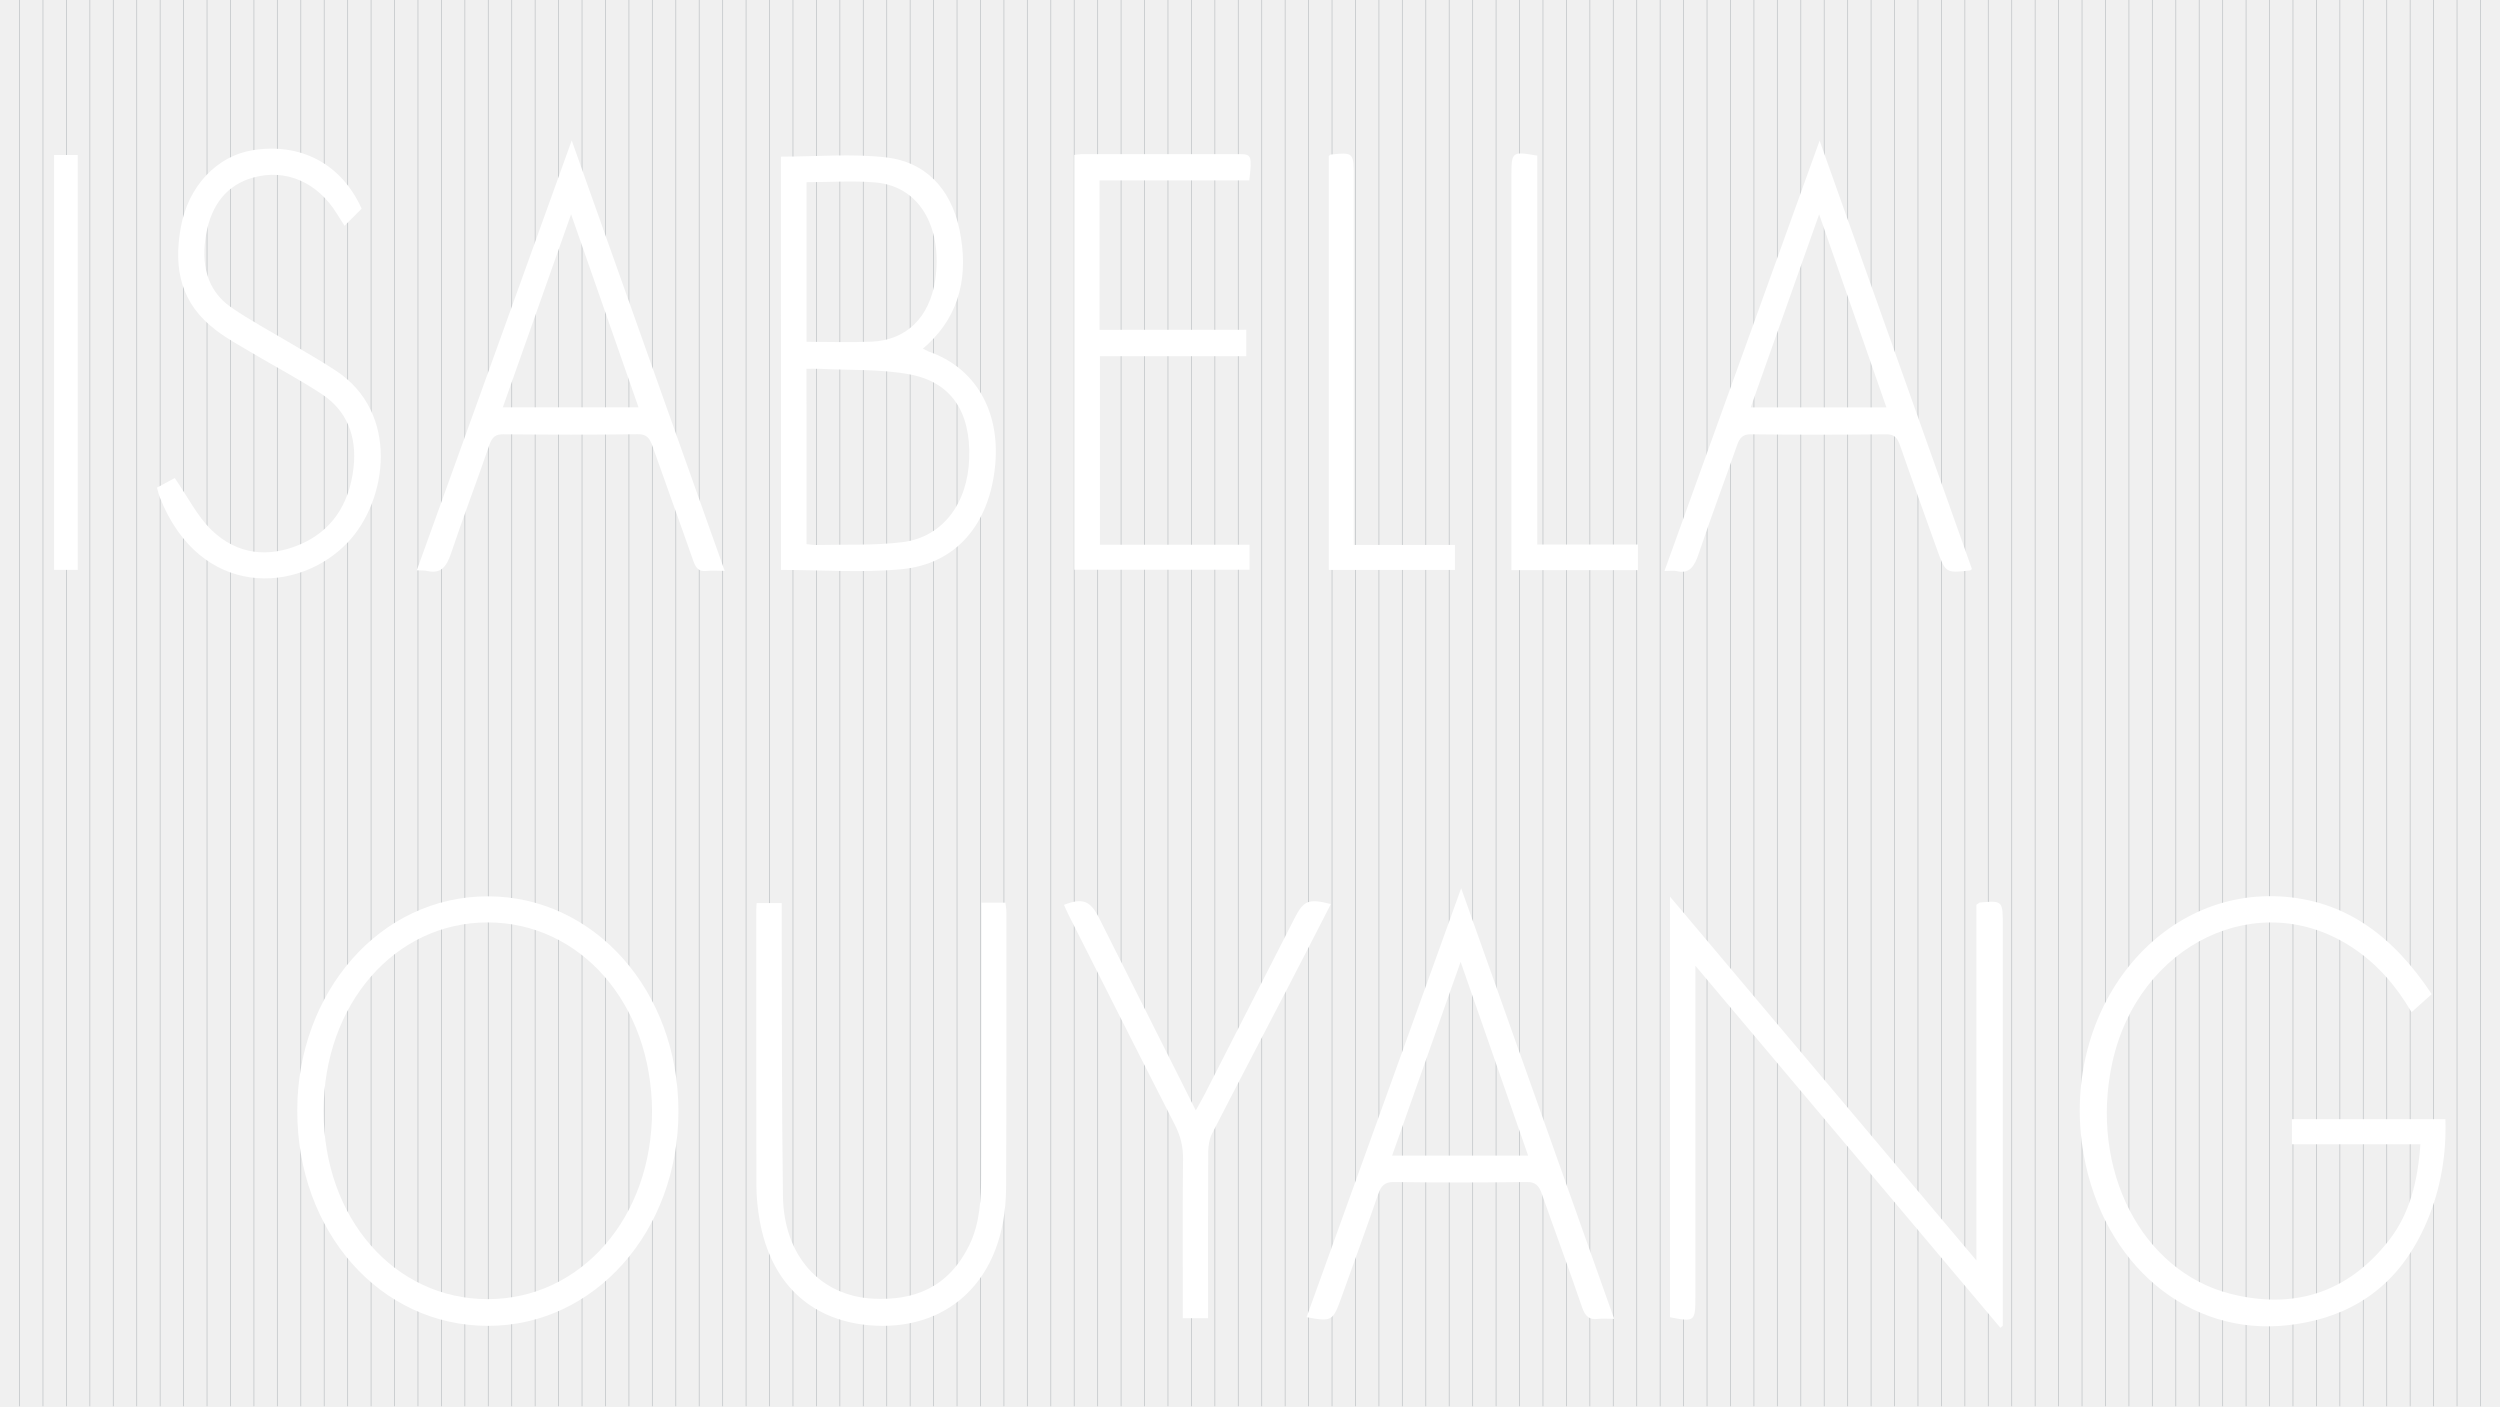
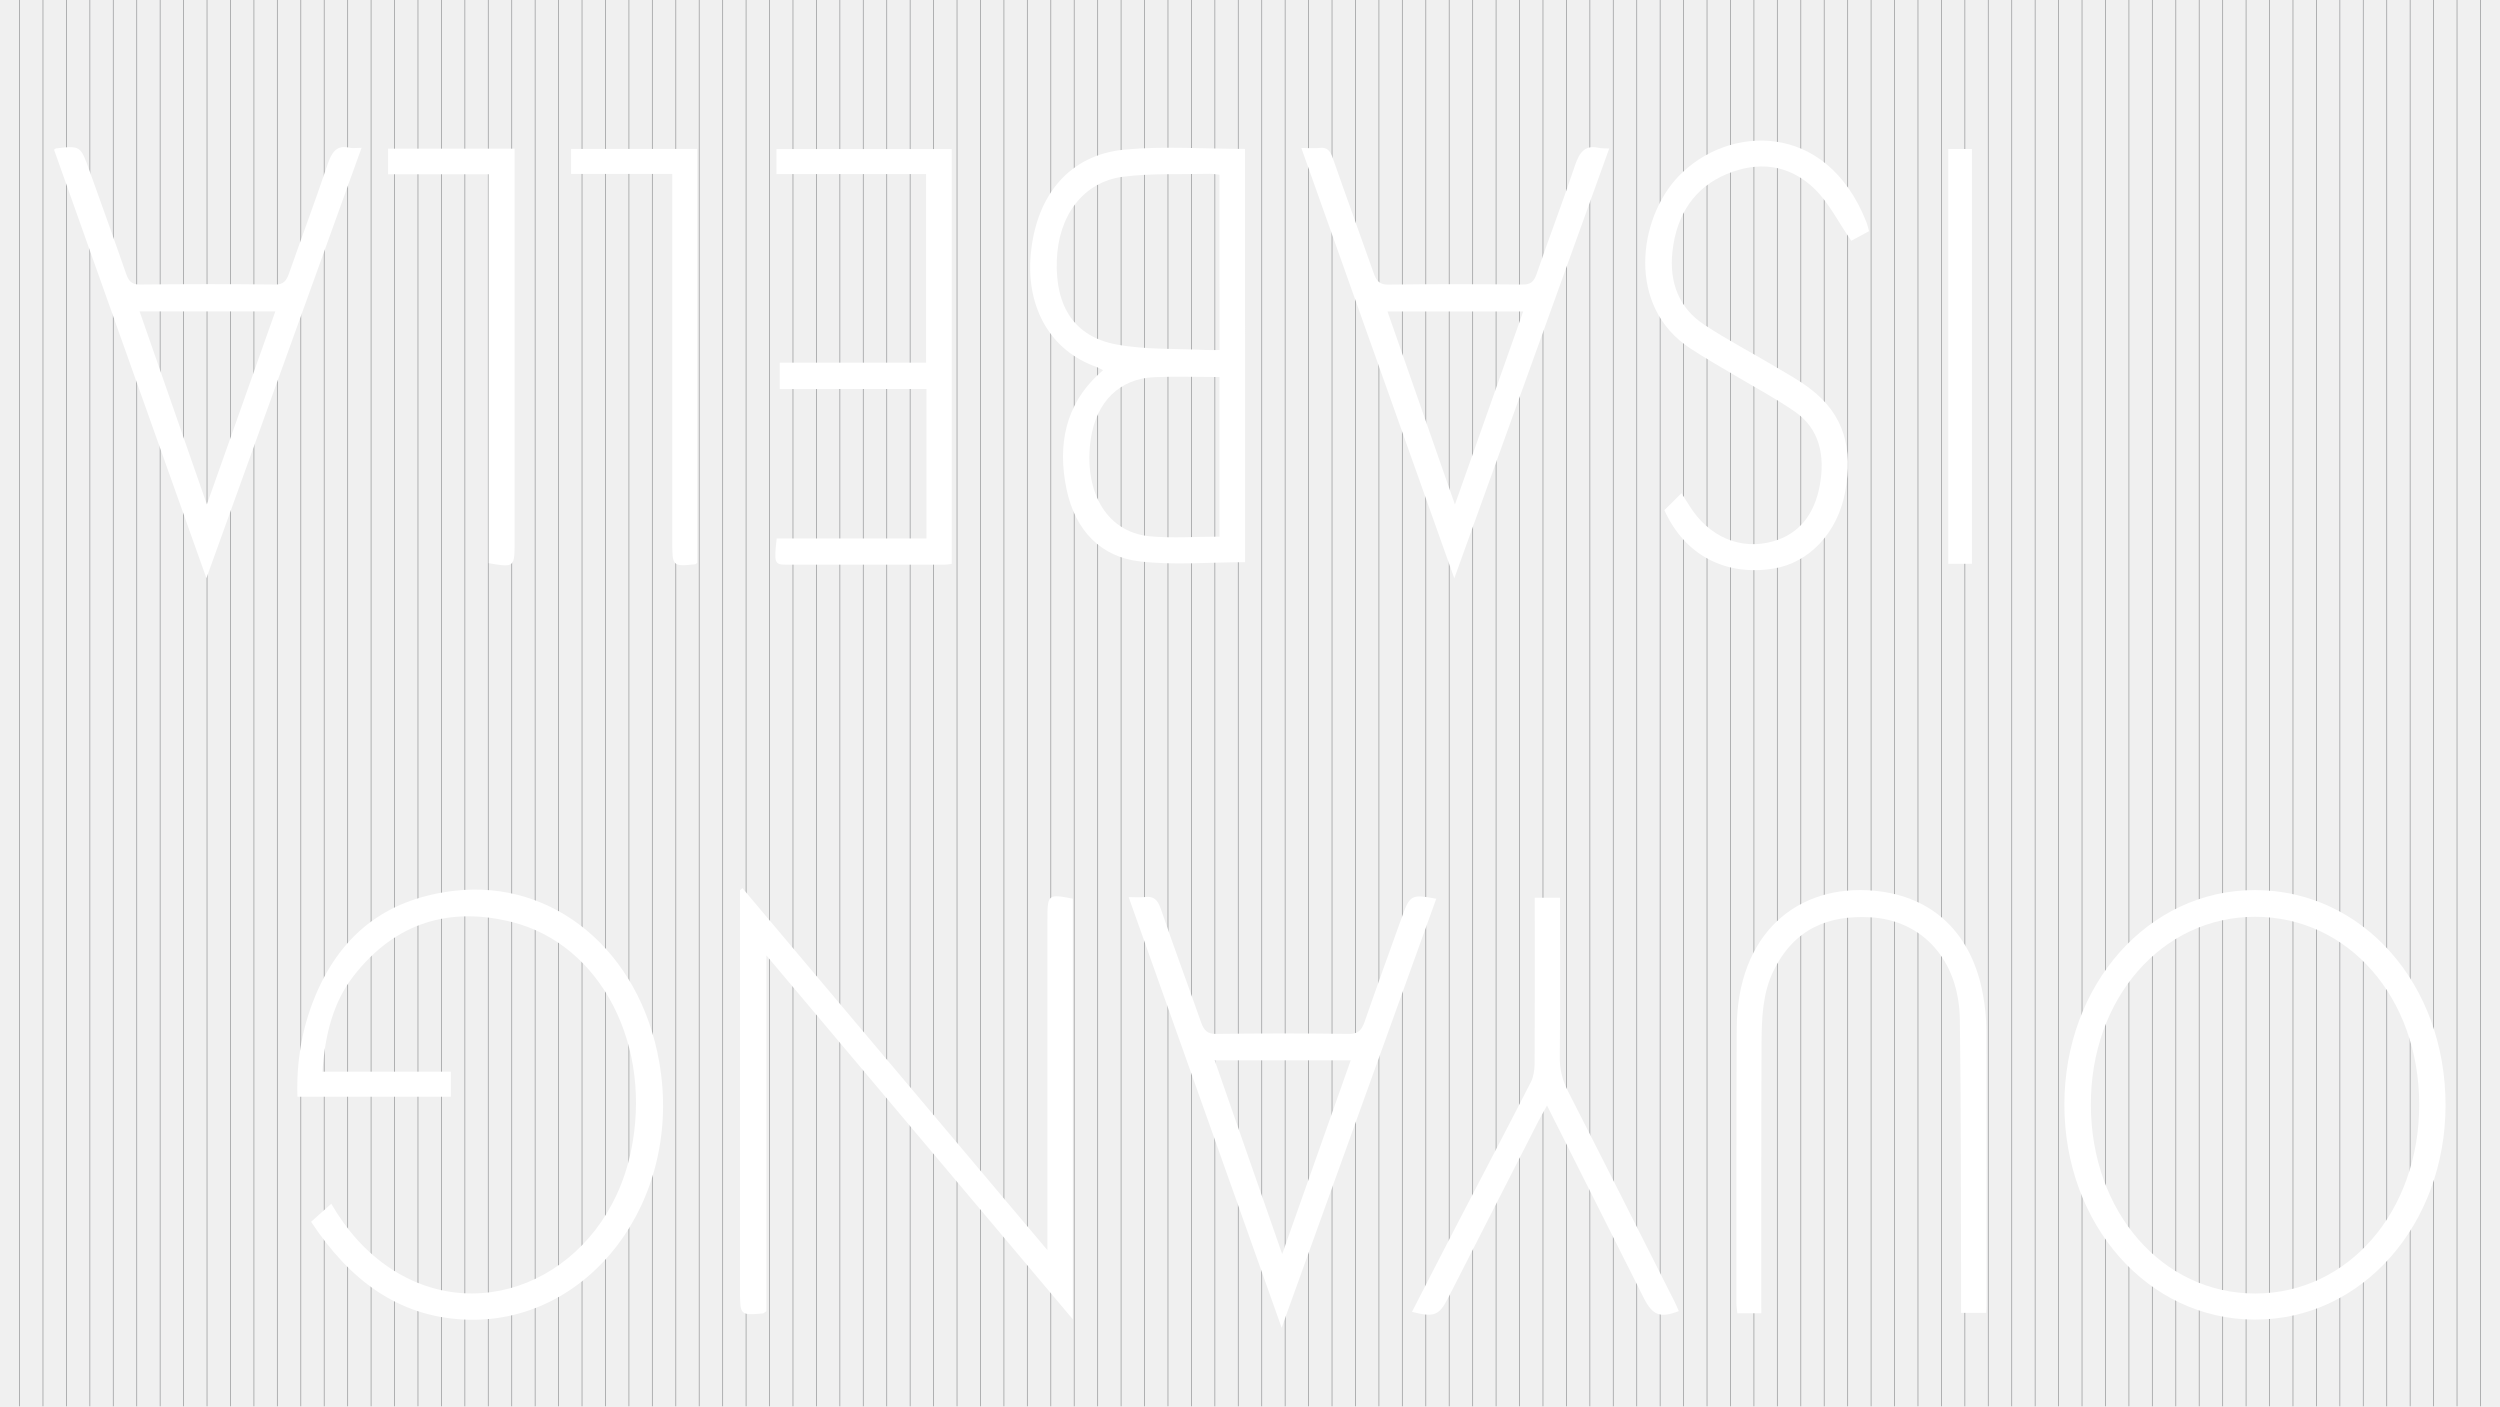
<svg xmlns="http://www.w3.org/2000/svg" version="1.1" id="Layer_1" x="0px" y="0px" viewBox="0 0 3200 1800" style="enable-background:new 0 0 3200 1800;" xml:space="preserve">
  <style type="text/css">
	.st0{opacity:0.5;}
- 	.st1{fill:none;stroke:#939AA0;stroke-miterlimit:10;}
+ 	.st1{fill:none;stroke:#494C4F;stroke-miterlimit:10;}
	.st2{fill:#FFFFFF;}
</style>
  <g id="Layer_1_1_">
    <g class="st0">
      <g>
        <line class="st1" x1="25" y1="0" x2="25" y2="1800" />
      </g>
      <g>
        <line class="st1" x1="85" y1="0" x2="85" y2="1800" />
      </g>
      <g>
        <line class="st1" x1="145" y1="0" x2="145" y2="1800" />
      </g>
      <g>
        <line class="st1" x1="205" y1="0" x2="205" y2="1800" />
      </g>
      <g>
        <line class="st1" x1="265" y1="0" x2="265" y2="1800" />
      </g>
      <g>
        <line class="st1" x1="325" y1="0" x2="325" y2="1800" />
      </g>
      <g>
        <line class="st1" x1="385" y1="0" x2="385" y2="1800" />
      </g>
      <g>
        <line class="st1" x1="445" y1="0" x2="445" y2="1800" />
      </g>
      <g>
        <line class="st1" x1="505" y1="0" x2="505" y2="1800" />
      </g>
      <g>
        <line class="st1" x1="565" y1="0" x2="565" y2="1800" />
      </g>
      <g>
        <line class="st1" x1="625" y1="0" x2="625" y2="1800" />
      </g>
      <g>
        <line class="st1" x1="685" y1="0" x2="685" y2="1800" />
      </g>
      <g>
        <line class="st1" x1="745" y1="0" x2="745" y2="1800" />
      </g>
      <g>
        <line class="st1" x1="805" y1="0" x2="805" y2="1800" />
      </g>
      <g>
        <line class="st1" x1="865" y1="0" x2="865" y2="1800" />
      </g>
      <g>
        <line class="st1" x1="925" y1="0" x2="925" y2="1800" />
      </g>
      <g>
        <line class="st1" x1="985" y1="0" x2="985" y2="1800" />
      </g>
      <g>
        <line class="st1" x1="1045" y1="0" x2="1045" y2="1800" />
      </g>
      <g>
        <line class="st1" x1="1105" y1="0" x2="1105" y2="1800" />
      </g>
      <g>
        <line class="st1" x1="1165" y1="0" x2="1165" y2="1800" />
      </g>
      <g>
        <line class="st1" x1="1225" y1="0" x2="1225" y2="1800" />
      </g>
      <g>
        <line class="st1" x1="1285" y1="0" x2="1285" y2="1800" />
      </g>
      <g>
        <line class="st1" x1="1345" y1="0" x2="1345" y2="1800" />
      </g>
      <g>
        <line class="st1" x1="1405" y1="0" x2="1405" y2="1800" />
      </g>
      <g>
        <line class="st1" x1="1465" y1="0" x2="1465" y2="1800" />
      </g>
      <g>
        <line class="st1" x1="1525" y1="0" x2="1525" y2="1800" />
      </g>
      <g>
        <line class="st1" x1="1585" y1="0" x2="1585" y2="1800" />
      </g>
      <g>
        <line class="st1" x1="1645" y1="0" x2="1645" y2="1800" />
      </g>
      <g>
        <line class="st1" x1="1705" y1="0" x2="1705" y2="1800" />
      </g>
      <g>
        <line class="st1" x1="1765" y1="0" x2="1765" y2="1800" />
      </g>
      <g>
        <line class="st1" x1="1825" y1="0" x2="1825" y2="1800" />
      </g>
      <g>
        <line class="st1" x1="1885" y1="0" x2="1885" y2="1800" />
      </g>
      <g>
        <line class="st1" x1="1945" y1="0" x2="1945" y2="1800" />
      </g>
      <g>
        <line class="st1" x1="2005" y1="0" x2="2005" y2="1800" />
      </g>
      <g>
        <line class="st1" x1="2065" y1="0" x2="2065" y2="1800" />
      </g>
      <g>
        <line class="st1" x1="2125" y1="0" x2="2125" y2="1800" />
      </g>
      <g>
        <line class="st1" x1="2185" y1="0" x2="2185" y2="1800" />
      </g>
      <g>
        <line class="st1" x1="2245" y1="0" x2="2245" y2="1800" />
      </g>
      <g>
        <line class="st1" x1="2305" y1="0" x2="2305" y2="1800" />
      </g>
      <g>
        <line class="st1" x1="2365" y1="0" x2="2365" y2="1800" />
      </g>
      <g>
        <line class="st1" x1="2425" y1="0" x2="2425" y2="1800" />
      </g>
      <g>
        <line class="st1" x1="2485" y1="0" x2="2485" y2="1800" />
      </g>
      <g>
        <line class="st1" x1="2545" y1="0" x2="2545" y2="1800" />
      </g>
      <g>
        <line class="st1" x1="2605" y1="0" x2="2605" y2="1800" />
      </g>
      <g>
        <line class="st1" x1="2665" y1="0" x2="2665" y2="1800" />
      </g>
      <g>
        <line class="st1" x1="2725" y1="0" x2="2725" y2="1800" />
      </g>
      <g>
        <line class="st1" x1="2785" y1="0" x2="2785" y2="1800" />
      </g>
      <g>
        <line class="st1" x1="2845" y1="0" x2="2845" y2="1800" />
      </g>
      <g>
        <line class="st1" x1="2905" y1="0" x2="2905" y2="1800" />
      </g>
      <g>
        <line class="st1" x1="2965" y1="0" x2="2965" y2="1800" />
      </g>
      <g>
        <line class="st1" x1="3025" y1="0" x2="3025" y2="1800" />
      </g>
      <g>
        <line class="st1" x1="3085" y1="0" x2="3085" y2="1800" />
      </g>
      <g>
        <line class="st1" x1="3145" y1="0" x2="3145" y2="1800" />
      </g>
    </g>
  </g>
  <g id="Layer_2_1_">
    <g class="st0">
      <g>
        <line class="st1" x1="55" y1="0" x2="55" y2="1800" />
      </g>
      <g>
        <line class="st1" x1="115" y1="0" x2="115" y2="1800" />
      </g>
      <g>
        <line class="st1" x1="175" y1="0" x2="175" y2="1800" />
      </g>
      <g>
        <line class="st1" x1="235" y1="0" x2="235" y2="1800" />
      </g>
      <g>
        <line class="st1" x1="295" y1="0" x2="295" y2="1800" />
      </g>
      <g>
        <line class="st1" x1="355" y1="0" x2="355" y2="1800" />
      </g>
      <g>
        <line class="st1" x1="415" y1="0" x2="415" y2="1800" />
      </g>
      <g>
        <line class="st1" x1="475" y1="0" x2="475" y2="1800" />
      </g>
      <g>
        <line class="st1" x1="535" y1="0" x2="535" y2="1800" />
      </g>
      <g>
        <line class="st1" x1="595" y1="0" x2="595" y2="1800" />
      </g>
      <g>
        <line class="st1" x1="655" y1="0" x2="655" y2="1800" />
      </g>
      <g>
        <line class="st1" x1="715" y1="0" x2="715" y2="1800" />
      </g>
      <g>
        <line class="st1" x1="775" y1="0" x2="775" y2="1800" />
      </g>
      <g>
        <line class="st1" x1="835" y1="0" x2="835" y2="1800" />
      </g>
      <g>
        <line class="st1" x1="895" y1="0" x2="895" y2="1800" />
      </g>
      <g>
        <line class="st1" x1="955" y1="0" x2="955" y2="1800" />
      </g>
      <g>
        <line class="st1" x1="1015" y1="0" x2="1015" y2="1800" />
      </g>
      <g>
        <line class="st1" x1="1075" y1="0" x2="1075" y2="1800" />
      </g>
      <g>
        <line class="st1" x1="1135" y1="0" x2="1135" y2="1800" />
      </g>
      <g>
        <line class="st1" x1="1195" y1="0" x2="1195" y2="1800" />
      </g>
      <g>
        <line class="st1" x1="1255" y1="0" x2="1255" y2="1800" />
      </g>
      <g>
        <line class="st1" x1="1315" y1="0" x2="1315" y2="1800" />
      </g>
      <g>
        <line class="st1" x1="1375" y1="0" x2="1375" y2="1800" />
      </g>
      <g>
        <line class="st1" x1="1435" y1="0" x2="1435" y2="1800" />
      </g>
      <g>
        <line class="st1" x1="1495" y1="0" x2="1495" y2="1800" />
      </g>
      <g>
        <line class="st1" x1="1555" y1="0" x2="1555" y2="1800" />
      </g>
      <g>
        <line class="st1" x1="1615" y1="0" x2="1615" y2="1800" />
      </g>
      <g>
        <line class="st1" x1="1675" y1="0" x2="1675" y2="1800" />
      </g>
      <g>
        <line class="st1" x1="1735" y1="0" x2="1735" y2="1800" />
      </g>
      <g>
        <line class="st1" x1="1795" y1="0" x2="1795" y2="1800" />
      </g>
      <g>
        <line class="st1" x1="1855" y1="0" x2="1855" y2="1800" />
      </g>
      <g>
        <line class="st1" x1="1915" y1="0" x2="1915" y2="1800" />
      </g>
      <g>
        <line class="st1" x1="1975" y1="0" x2="1975" y2="1800" />
      </g>
      <g>
        <line class="st1" x1="2035" y1="0" x2="2035" y2="1800" />
      </g>
      <g>
        <line class="st1" x1="2095" y1="0" x2="2095" y2="1800" />
      </g>
      <g>
        <line class="st1" x1="2155" y1="0" x2="2155" y2="1800" />
      </g>
      <g>
        <line class="st1" x1="2215" y1="0" x2="2215" y2="1800" />
      </g>
      <g>
        <line class="st1" x1="2275" y1="0" x2="2275" y2="1800" />
      </g>
      <g>
        <line class="st1" x1="2335" y1="0" x2="2335" y2="1800" />
      </g>
      <g>
        <line class="st1" x1="2395" y1="0" x2="2395" y2="1800" />
      </g>
      <g>
        <line class="st1" x1="2455" y1="0" x2="2455" y2="1800" />
      </g>
      <g>
        <line class="st1" x1="2515" y1="0" x2="2515" y2="1800" />
      </g>
      <g>
        <line class="st1" x1="2575" y1="0" x2="2575" y2="1800" />
      </g>
      <g>
        <line class="st1" x1="2635" y1="0" x2="2635" y2="1800" />
      </g>
      <g>
        <line class="st1" x1="2695" y1="0" x2="2695" y2="1800" />
      </g>
      <g>
        <line class="st1" x1="2755" y1="0" x2="2755" y2="1800" />
      </g>
      <g>
        <line class="st1" x1="2815" y1="0" x2="2815" y2="1800" />
      </g>
      <g>
        <line class="st1" x1="2875" y1="0" x2="2875" y2="1800" />
      </g>
      <g>
        <line class="st1" x1="2935" y1="0" x2="2935" y2="1800" />
      </g>
      <g>
        <line class="st1" x1="2995" y1="0" x2="2995" y2="1800" />
      </g>
      <g>
        <line class="st1" x1="3055" y1="0" x2="3055" y2="1800" />
      </g>
      <g>
        <line class="st1" x1="3115" y1="0" x2="3115" y2="1800" />
      </g>
      <g>
        <line class="st1" x1="3175" y1="0" x2="3175" y2="1800" />
      </g>
    </g>
  </g>
  <g id="Layer_3">
    <g>
-       <path class="st2" d="M2137.6,1147.7c131.3,156,260.5,309.3,392.2,465.7c0-154.5,0-305.5,0-455.3c2.9-1.9,3.7-2.8,4.5-2.9    c29.3-2.5,29.3-2.5,29.3,30.5c0,164.1,0,328,0,492.1c0,6.4,0,12.7,0,19.1c-1,0.9-2.1,1.8-3.1,2.7    c-129.1-153.2-258.1-306.3-390.4-463.4c0,10.7,0,16.6,0,22.6c0,133.2,0,266.4,0,399.6c0,33.5-0.5,33.9-32.5,27.7    C2137.6,1507.8,2137.6,1329.6,2137.6,1147.7z" />
-       <path class="st2" d="M999.6,200.5c45.9,0,91.2-4.2,135.6,1.1c47.5,5.7,81.6,37.8,93,92.6c11.7,56.7,1.1,107.3-40.2,146.1    c-1.9,1.8-3.9,3.5-6.7,6c3.3,1.6,5.6,2.9,7.9,3.9c58.8,20.4,91,75.3,84.7,144.5c-6.9,76-49.9,127.3-120,133.9    c-50.8,4.8-102.2,0.9-154.2,0.9C999.6,553,999.6,376.6,999.6,200.5z M1032.4,696.5c4.9,0.5,8.8,1.2,12.8,1.1    c36.8-0.9,74,0.9,110.4-3.7c51.1-6.5,83.2-49.7,85-107.4c1.9-59-22.7-97.3-76.2-107.3c-37.6-7-76.4-5.1-114.7-7.1    c-5.8-0.3-11.7,0-17.4,0C1032.4,548.4,1032.4,622.1,1032.4,696.5z M1032.4,233.2c0,67.6,0,135.4,0,204.3c28.6,0,56.1,1,83.6-0.2    c43.8-1.9,73.8-30.6,81.1-79.1c9.2-61.8-16.3-119-75.9-124.6C1092.4,231,1063.1,233.2,1032.4,233.2z" />
-       <path class="st2" d="M3112.6,1272.5c-8.9,7.9-16.8,15.1-25.8,23.1c-20-34.3-44.3-61.7-74.8-82.1    c-119.9-80.3-275.5-5.9-308.5,147.8c-29,135.4,37.4,266.3,152.4,295c77.8,19.4,148.2,0.7,202.5-69.4    c26.1-33.6,36.5-75.6,39.7-122.2c-55.5,0-109.5,0-164.4,0c0-11.7,0-21.3,0-32.1c65.1,0,129.9,0,196.4,0    c1.5,45.5-6.1,89-23.1,129.6c-35.5,84.8-97.9,124.7-177.9,134c-127.1,14.7-237.2-77.2-262.1-219c-31.3-177.9,90.7-338,250.5-329.8    C3001.6,1151.7,3063.4,1198,3112.6,1272.5z" />
-       <path class="st2" d="M868.4,1422.4c0,153.8-107.4,274.8-243.9,274.7c-137.9-0.1-244.3-120.4-244-275.9    c0.2-150.7,105.4-274.1,244.2-273.9C761.2,1147.6,868.3,1268.4,868.4,1422.4z M624.5,1662.9c119.2-0.1,210.5-104.9,210-241.1    c-0.5-136.9-91.6-241.2-210.5-241.1c-118.8,0.1-209.8,104.9-209.8,241.8C414.3,1559.3,504.9,1663,624.5,1662.9z" />
-       <path class="st2" d="M533.5,730c65.9-182.9,131.4-364.5,198.3-550.2c66,185.6,130.4,367,195.8,550.9c-9.5,0-16.6-0.7-23.6,0.1    c-9.2,1.1-13.3-3.5-16.6-12.9c-17.1-49.1-35-97.8-52.2-146.8c-3.6-10.3-7.6-15.5-18.6-15.3c-57.4,0.8-114.8,0.6-172.2,0.1    c-9.6-0.1-14.3,2.9-18,13.6c-15.9,46.5-33.5,92.2-49.1,138.9c-5.7,17-13,26.2-29.7,22.6C543.6,730,539.5,730.3,533.5,730z     M643.6,521.4c59.4,0,115.9,0,173.7,0C788.5,439.2,760.5,359,731,274.3C700.8,359.7,672.5,439.8,643.6,521.4z" />
-       <path class="st2" d="M1672.4,1686c65.6-182,131.1-363.6,197.9-549.1c65.8,185.3,130.3,366.8,195.8,551.2c-8.8,0-14.9-0.6-20.9,0.1    c-10.7,1.4-16.1-3.1-20.2-15c-16.6-48.7-34.5-96.7-51.5-145.2c-3.7-10.6-8.3-15.1-19-15c-56.9,0.7-113.7,0.8-170.6,0    c-11.4-0.1-16.1,4.8-19.9,15.8c-15.1,43.7-30.9,87.1-46.5,130.6C1706.1,1691.4,1705,1692,1672.4,1686z M1956,1479.2    c-28.6-82-56.7-162.8-86.4-248c-30.1,85-58.6,165.6-87.7,248C1840.7,1479.2,1897.2,1479.2,1956,1479.2z" />
-       <path class="st2" d="M2524.1,728.4c-1.5,1.1-1.8,1.6-2.2,1.7c-31.7,3.7-31.7,3.7-43.4-29.2c-15.5-43.6-31.3-86.9-46.4-130.6    c-3.4-10-7.4-14.5-17.6-14.4c-57.9,0.6-115.8,0.7-173.7,0c-10.3-0.1-14.2,4.9-17.5,14.4c-16.2,46.3-33.4,92.2-49.1,138.8    c-5.4,16-11.7,25.9-28.2,21.9c-3.9-0.9-8.1-0.1-15.5-0.1c66.4-184.1,131.9-366,198.6-550.9    C2394.9,364.6,2459.5,546.6,2524.1,728.4z M2328.5,274.4c-29.9,84.2-58.5,165-87.6,247.1c58.7,0,115.4,0,173.7,0    C2385.9,439,2357.8,358.5,2328.5,274.4z" />
-       <path class="st2" d="M1256.3,1155.4c11.8,0,20.9,0,30.7,0c0.4,4.7,1.2,8.5,1.2,12.4c-0.1,117.4,0.2,234.9-0.4,352.4    c-0.6,121.2-77.7,185.4-176.7,176c-75.8-7.3-124.7-55.8-138.6-133.4c-2.6-14.7-4.3-30-4.3-44.9c-0.3-117.4-0.2-234.9-0.2-352.4    c0-2.8,0.3-5.7,0.5-9.6c10.6,0,20.4,0,32.1,0c0,8.6,0,16,0,23.4c0.4,117.4-0.1,234.9,1.6,352.3c1.2,76.1,47.9,127.3,115.5,130.7    c52.1,2.6,96.4-13.8,123.2-69c13.5-27.8,14.9-59,15.1-89.9c0.5-108.7,0.3-217.5,0.4-326.2    C1256.3,1170.4,1256.3,1163.5,1256.3,1155.4z" />
-       <path class="st2" d="M1595.2,422.1c0,12.5,0,22,0,33.8c-31.9,0-63,0-94.1,0c-30.7,0-61.3,0-93.2,0c0,80.9,0,160.2,0,241.4    c63.6,0,126.9,0,191.5,0c0,11.3,0,20.9,0,32c-74.2,0-148.7,0-224.3,0c0-176.2,0-353.1,0-531c3.2-0.3,6.2-1,9.1-1    c67.6-0.1,135.3-0.1,202.9,0c14.8,0,15.6,2.4,12,33.6c-63.4,0-127.2,0-191.7,0c0,64.6,0,127.1,0,191.3    C1470.1,422.1,1531.9,422.1,1595.2,422.1z" />
-       <path class="st2" d="M200.9,624.2c9.1-4.9,17.6-9.5,22.8-12.3c16.5,23.9,28.9,49,47,66.5c33,31.9,73,35.6,112.9,18.7    c39.5-16.7,63.4-49.9,68.9-98.3c4.7-41.2-9.2-73.6-40.4-94.2c-29.5-19.5-60.7-35.7-91-53.8c-14.9-8.8-30.2-17.2-44.2-27.8    c-45.3-34-55-78.3-45.6-131.4c9.4-53.6,46.7-92,91.9-99.3c61.8-10,114,17.5,139.7,74.8C456.1,274,449.1,281,441,289    c-3.9-6.1-6.9-10.7-9.7-15.3c-24.8-40.5-65.7-58.2-107.6-46.3c-33.2,9.4-52.9,34.4-59.7,71.6c-7.1,38.6,0.6,72.6,31.6,94.2    c24.8,17.2,51.3,31.2,77.1,46.6c19,11.3,38.2,22.2,56.8,34.4c82.5,53.7,66.7,166.2,15.8,219.9c-63,66.5-189.2,72.6-240.7-57.4    C203.2,633.3,202.4,629.3,200.9,624.2z" />
-       <path class="st2" d="M1546.3,1687.3c-11.4,0-20.5,0-32.3,0c0-7.3,0-14,0-20.6c0-61-0.4-122.2,0.3-183.2    c0.2-16.5-3.6-30.3-10.7-44.2c-45.7-89.4-90.8-179.1-136.1-268.8c-2-4-3.7-8.1-5.6-12.3c23.8-9.2,33.6-5.6,44.9,16.8    c40.9,81.1,81.6,162.4,123.8,246.3c4.3-7.8,7.8-13.7,11-19.9c38.5-75.3,77-150.7,115.4-226c11.7-22.9,17.9-25.5,46.5-18.2    c-19,36.9-37.6,73.4-56.5,109.7c-31.9,61.5-64.2,122.9-95.8,184.6c-3.3,6.6-4.6,15.3-4.7,23c-0.4,64-0.2,128-0.2,192    C1546.3,1673,1546.3,1679.3,1546.3,1687.3z" />
-       <path class="st2" d="M1732.8,697.5c44.1,0,86.4,0,129.5,0c0,11.5,0,21.1,0,32c-53.6,0-107,0-161.4,0c0-176.8,0-353.3,0-529.8    c0.9-0.7,1.7-1.8,2.6-1.9c29.3-2.9,29.3-2.9,29.3,30.6c0,148.9,0,297.8,0,446.7C1732.8,682,1732.8,688.8,1732.8,697.5z" />
-       <path class="st2" d="M1967.7,199.2c0,165.9,0,331,0,497.8c43.1,0,85.4,0,128.9,0c0,11.8,0,21.8,0,32.8c-53.5,0-106.6,0-162,0    c0-7.1,0-14,0-20.6c0-160.4,0-321,0-481.4C1934.6,193.6,1934.6,193.6,1967.7,199.2z" />
-       <path class="st2" d="M69.2,729.4c0-177.6,0-353.6,0-531c10.3,0,19.7,0,30.3,0c0,176.7,0,353.1,0,531    C90,729.4,80.2,729.4,69.2,729.4z" />
+       <g>
+         <path class="st2" d="M1373.2,1688.7c-131.3-156-260.5-309.3-392.2-465.7c0,154.5,0,305.5,0,455.3c-2.9,1.9-3.7,2.8-4.5,2.9     c-29.3,2.5-29.3,2.5-29.3-30.5c0-164.1,0-328,0-492.1c0-6.4,0-12.7,0-19.1c1-0.9,2.1-1.8,3.1-2.7     c129.1,153.2,258.1,306.3,390.4,463.4c0-10.7,0-16.6,0-22.6c0-133.2,0-266.4,0-399.6c0-33.5,0.5-33.9,32.5-27.7     C1373.2,1328.6,1373.2,1506.8,1373.2,1688.7z" />
+         <path class="st2" d="M398.2,1563.9c8.9-7.9,16.8-15.1,25.8-23.1c20,34.3,44.3,61.7,74.8,82.1c119.9,80.3,275.5,5.9,308.5-147.8     c29-135.4-37.4-266.3-152.4-295c-77.8-19.4-148.2-0.7-202.5,69.4c-26.1,33.6-36.5,75.6-39.7,122.2c55.5,0,109.5,0,164.4,0     c0,11.7,0,21.3,0,32.1c-65.1,0-129.9,0-196.4,0c-1.5-45.5,6.1-89,23.1-129.6c35.5-84.8,97.9-124.7,177.9-134     c127.1-14.7,237.2,77.2,262.1,219c31.3,177.9-90.7,338-250.5,329.8C509.2,1684.7,447.4,1638.4,398.2,1563.9z" />
+         <path class="st2" d="M2642.4,1414c0-153.8,107.4-274.8,243.9-274.7c137.9,0.1,244.3,120.4,244,275.9     c-0.2,150.7-105.4,274.1-244.2,273.9C2749.6,1688.8,2642.5,1568,2642.4,1414z M2886.3,1173.5c-119.2,0.1-210.5,104.9-210,241.1     c0.5,136.9,91.6,241.2,210.5,241.1c118.8-0.1,209.8-104.9,209.8-241.8C3096.5,1277.1,3005.9,1173.4,2886.3,1173.5z" />
+         <path class="st2" d="M1838.4,1150.4c-65.6,182-131.1,363.6-197.9,549.1c-65.8-185.3-130.3-366.8-195.8-551.2     c8.8,0,14.9,0.6,20.9-0.1c10.7-1.4,16.1,3.1,20.2,15c16.6,48.7,34.5,96.7,51.5,145.2c3.7,10.6,8.3,15.1,19,15     c56.9-0.7,113.7-0.8,170.6,0c11.4,0.1,16.1-4.8,19.9-15.8c15.1-43.7,30.9-87.1,46.5-130.6     C1804.7,1145,1805.8,1144.4,1838.4,1150.4z M1554.8,1357.2c28.6,82,56.7,162.8,86.4,248c30.1-85,58.6-165.6,87.7-248     C1670.1,1357.2,1613.6,1357.2,1554.8,1357.2z" />
+         <path class="st2" d="M2254.5,1681c-11.8,0-20.9,0-30.7,0c-0.4-4.7-1.2-8.5-1.2-12.4c0.1-117.4-0.2-234.9,0.4-352.4     c0.6-121.2,77.7-185.4,176.7-176c75.8,7.3,124.7,55.8,138.6,133.4c2.6,14.7,4.3,30,4.3,44.9c0.3,117.4,0.2,234.9,0.2,352.4     c0,2.8-0.3,5.7-0.5,9.6c-10.6,0-20.4,0-32.1,0c0-8.6,0-16,0-23.4c-0.4-117.4,0.1-234.9-1.6-352.3     c-1.2-76.1-47.9-127.3-115.5-130.7c-52.1-2.6-96.4,13.8-123.2,69c-13.5,27.8-14.9,59-15.1,89.9c-0.5,108.7-0.3,217.5-0.4,326.2     C2254.5,1666,2254.5,1672.9,2254.5,1681z" />
+         <path class="st2" d="M1964.5,1149.1c11.4,0,20.5,0,32.3,0c0,7.3,0,14,0,20.6c0,61,0.4,122.2-0.3,183.2     c-0.2,16.5,3.6,30.3,10.7,44.2c45.7,89.4,90.8,179.1,136.1,268.8c2,4,3.7,8.1,5.6,12.3c-23.8,9.2-33.6,5.6-44.9-16.8     c-40.9-81.1-81.6-162.4-123.8-246.3c-4.3,7.8-7.8,13.7-11,19.9c-38.5,75.3-77,150.7-115.4,226c-11.7,22.9-17.9,25.5-46.5,18.2     c19-36.9,37.6-73.4,56.5-109.7c31.9-61.5,64.2-122.9,95.8-184.6c3.3-6.6,4.6-15.3,4.7-23c0.4-64,0.2-128,0.2-192     C1964.5,1163.4,1964.5,1157.1,1964.5,1149.1z" />
+       </g>
+       <g>
+         <path class="st2" d="M1593.7,719.6c-45.9,0-91.2,4.2-135.6-1.1c-47.5-5.7-81.6-37.8-93-92.6c-11.7-56.7-1.1-107.3,40.2-146.1     c1.9-1.8,3.9-3.5,6.7-6c-3.3-1.6-5.6-2.9-7.9-3.9c-58.8-20.4-91-75.3-84.7-144.5c6.9-76,49.9-127.3,120-133.9     c50.8-4.8,102.2-0.9,154.2-0.9C1593.7,367.1,1593.7,543.5,1593.7,719.6z M1560.9,223.6c-4.9-0.5-8.8-1.2-12.8-1.1     c-36.8,0.9-74-0.9-110.4,3.7c-51.1,6.5-83.2,49.7-85,107.4c-1.9,59,22.7,97.3,76.2,107.3c37.6,7,76.4,5.1,114.7,7.1     c5.8,0.3,11.7,0,17.4,0C1560.9,371.7,1560.9,298,1560.9,223.6z M1560.9,686.9c0-67.6,0-135.4,0-204.3c-28.6,0-56.1-1-83.6,0.2     c-43.8,1.9-73.8,30.6-81.1,79.1c-9.2,61.8,16.3,119,75.9,124.6C1500.9,689.1,1530.2,686.9,1560.9,686.9z" />
+         <path class="st2" d="M2059.8,190.1c-65.9,182.9-131.4,364.5-198.3,550.2c-66-185.6-130.4-367-195.8-550.9     c9.5,0,16.6,0.7,23.6-0.1c9.2-1.1,13.3,3.5,16.6,12.9c17.1,49.1,35,97.8,52.2,146.8c3.6,10.3,7.6,15.5,18.6,15.3     c57.4-0.8,114.8-0.6,172.2-0.1c9.6,0.1,14.3-2.9,18-13.6c15.9-46.5,33.5-92.2,49.1-138.9c5.7-17,13-26.2,29.7-22.6     C2049.7,190.1,2053.8,189.8,2059.8,190.1z M1949.7,398.7c-59.4,0-115.9,0-173.7,0c28.8,82.3,56.8,162.5,86.3,247.1     C1892.5,560.4,1920.8,480.3,1949.7,398.7z" />
+         <path class="st2" d="M69.2,191.7c1.5-1.1,1.8-1.6,2.2-1.7c31.7-3.7,31.7-3.7,43.4,29.2c15.5,43.6,31.3,86.9,46.4,130.6     c3.4,10,7.4,14.5,17.6,14.4c57.9-0.6,115.8-0.7,173.7,0c10.3,0.1,14.2-4.9,17.5-14.4c16.2-46.3,33.4-92.2,49.1-138.8     c5.4-16,11.7-25.9,28.2-21.9c3.9,0.9,8.1,0.1,15.5,0.1c-66.4,184.1-131.9,366-198.6,550.9C198.4,555.5,133.8,373.5,69.2,191.7z      M264.8,645.7c29.9-84.2,58.5-165,87.6-247.1c-58.7,0-115.4,0-173.7,0C207.4,481.1,235.5,561.6,264.8,645.7z" />
+         <path class="st2" d="M998.1,498c0-12.5,0-22,0-33.8c31.9,0,63,0,94.1,0c30.7,0,61.3,0,93.2,0c0-80.9,0-160.2,0-241.4     c-63.6,0-126.9,0-191.5,0c0-11.3,0-20.9,0-32c74.2,0,148.7,0,224.3,0c0,176.2,0,353.1,0,531c-3.2,0.3-6.2,1-9.1,1     c-67.6,0.1-135.3,0.1-202.9,0c-14.8,0-15.6-2.4-12-33.6c63.4,0,127.2,0,191.7,0c0-64.6,0-127.1,0-191.3     C1123.2,498,1061.4,498,998.1,498z" />
+         <path class="st2" d="M2392.4,295.9c-9.1,4.9-17.6,9.5-22.8,12.3c-16.5-23.9-28.9-49-47-66.5c-33-31.9-73-35.6-112.9-18.7     c-39.5,16.7-63.4,49.9-68.9,98.3c-4.7,41.2,9.2,73.6,40.4,94.2c29.5,19.5,60.7,35.7,91,53.8c14.9,8.8,30.2,17.2,44.2,27.8     c45.3,34,55,78.3,45.6,131.4c-9.4,53.6-46.7,92-91.9,99.3c-61.8,10-114-17.5-139.7-74.8c6.8-6.7,13.8-13.7,21.9-21.7     c3.9,6.1,6.9,10.7,9.7,15.3c24.8,40.5,65.7,58.2,107.6,46.3c33.2-9.4,52.9-34.4,59.7-71.6c7.1-38.6-0.6-72.6-31.6-94.2     c-24.8-17.2-51.3-31.2-77.1-46.6c-19-11.3-38.2-22.2-56.8-34.4c-82.5-53.7-66.7-166.2-15.8-219.9c63-66.5,189.2-72.6,240.7,57.4     C2390.1,286.8,2390.9,290.8,2392.4,295.9z" />
+         <path class="st2" d="M860.5,222.6c-44.1,0-86.4,0-129.5,0c0-11.5,0-21.1,0-32c53.6,0,107,0,161.4,0c0,176.8,0,353.3,0,529.8     c-0.9,0.7-1.7,1.8-2.6,1.9c-29.3,2.9-29.3,2.9-29.3-30.6c0-148.9,0-297.8,0-446.7C860.5,238.1,860.5,231.3,860.5,222.6z" />
+         <path class="st2" d="M625.6,720.9c0-165.9,0-331,0-497.8c-43.1,0-85.4,0-128.9,0c0-11.8,0-21.8,0-32.8c53.5,0,106.6,0,162,0     c0,7.1,0,14,0,20.6c0,160.4,0,321,0,481.4C658.7,726.5,658.7,726.5,625.6,720.9z" />
+         <path class="st2" d="M2524.1,190.7c0,177.6,0,353.6,0,531c-10.3,0-19.7,0-30.3,0c0-176.7,0-353.1,0-531     C2503.3,190.7,2513.1,190.7,2524.1,190.7z" />
+       </g>
    </g>
  </g>
</svg>
